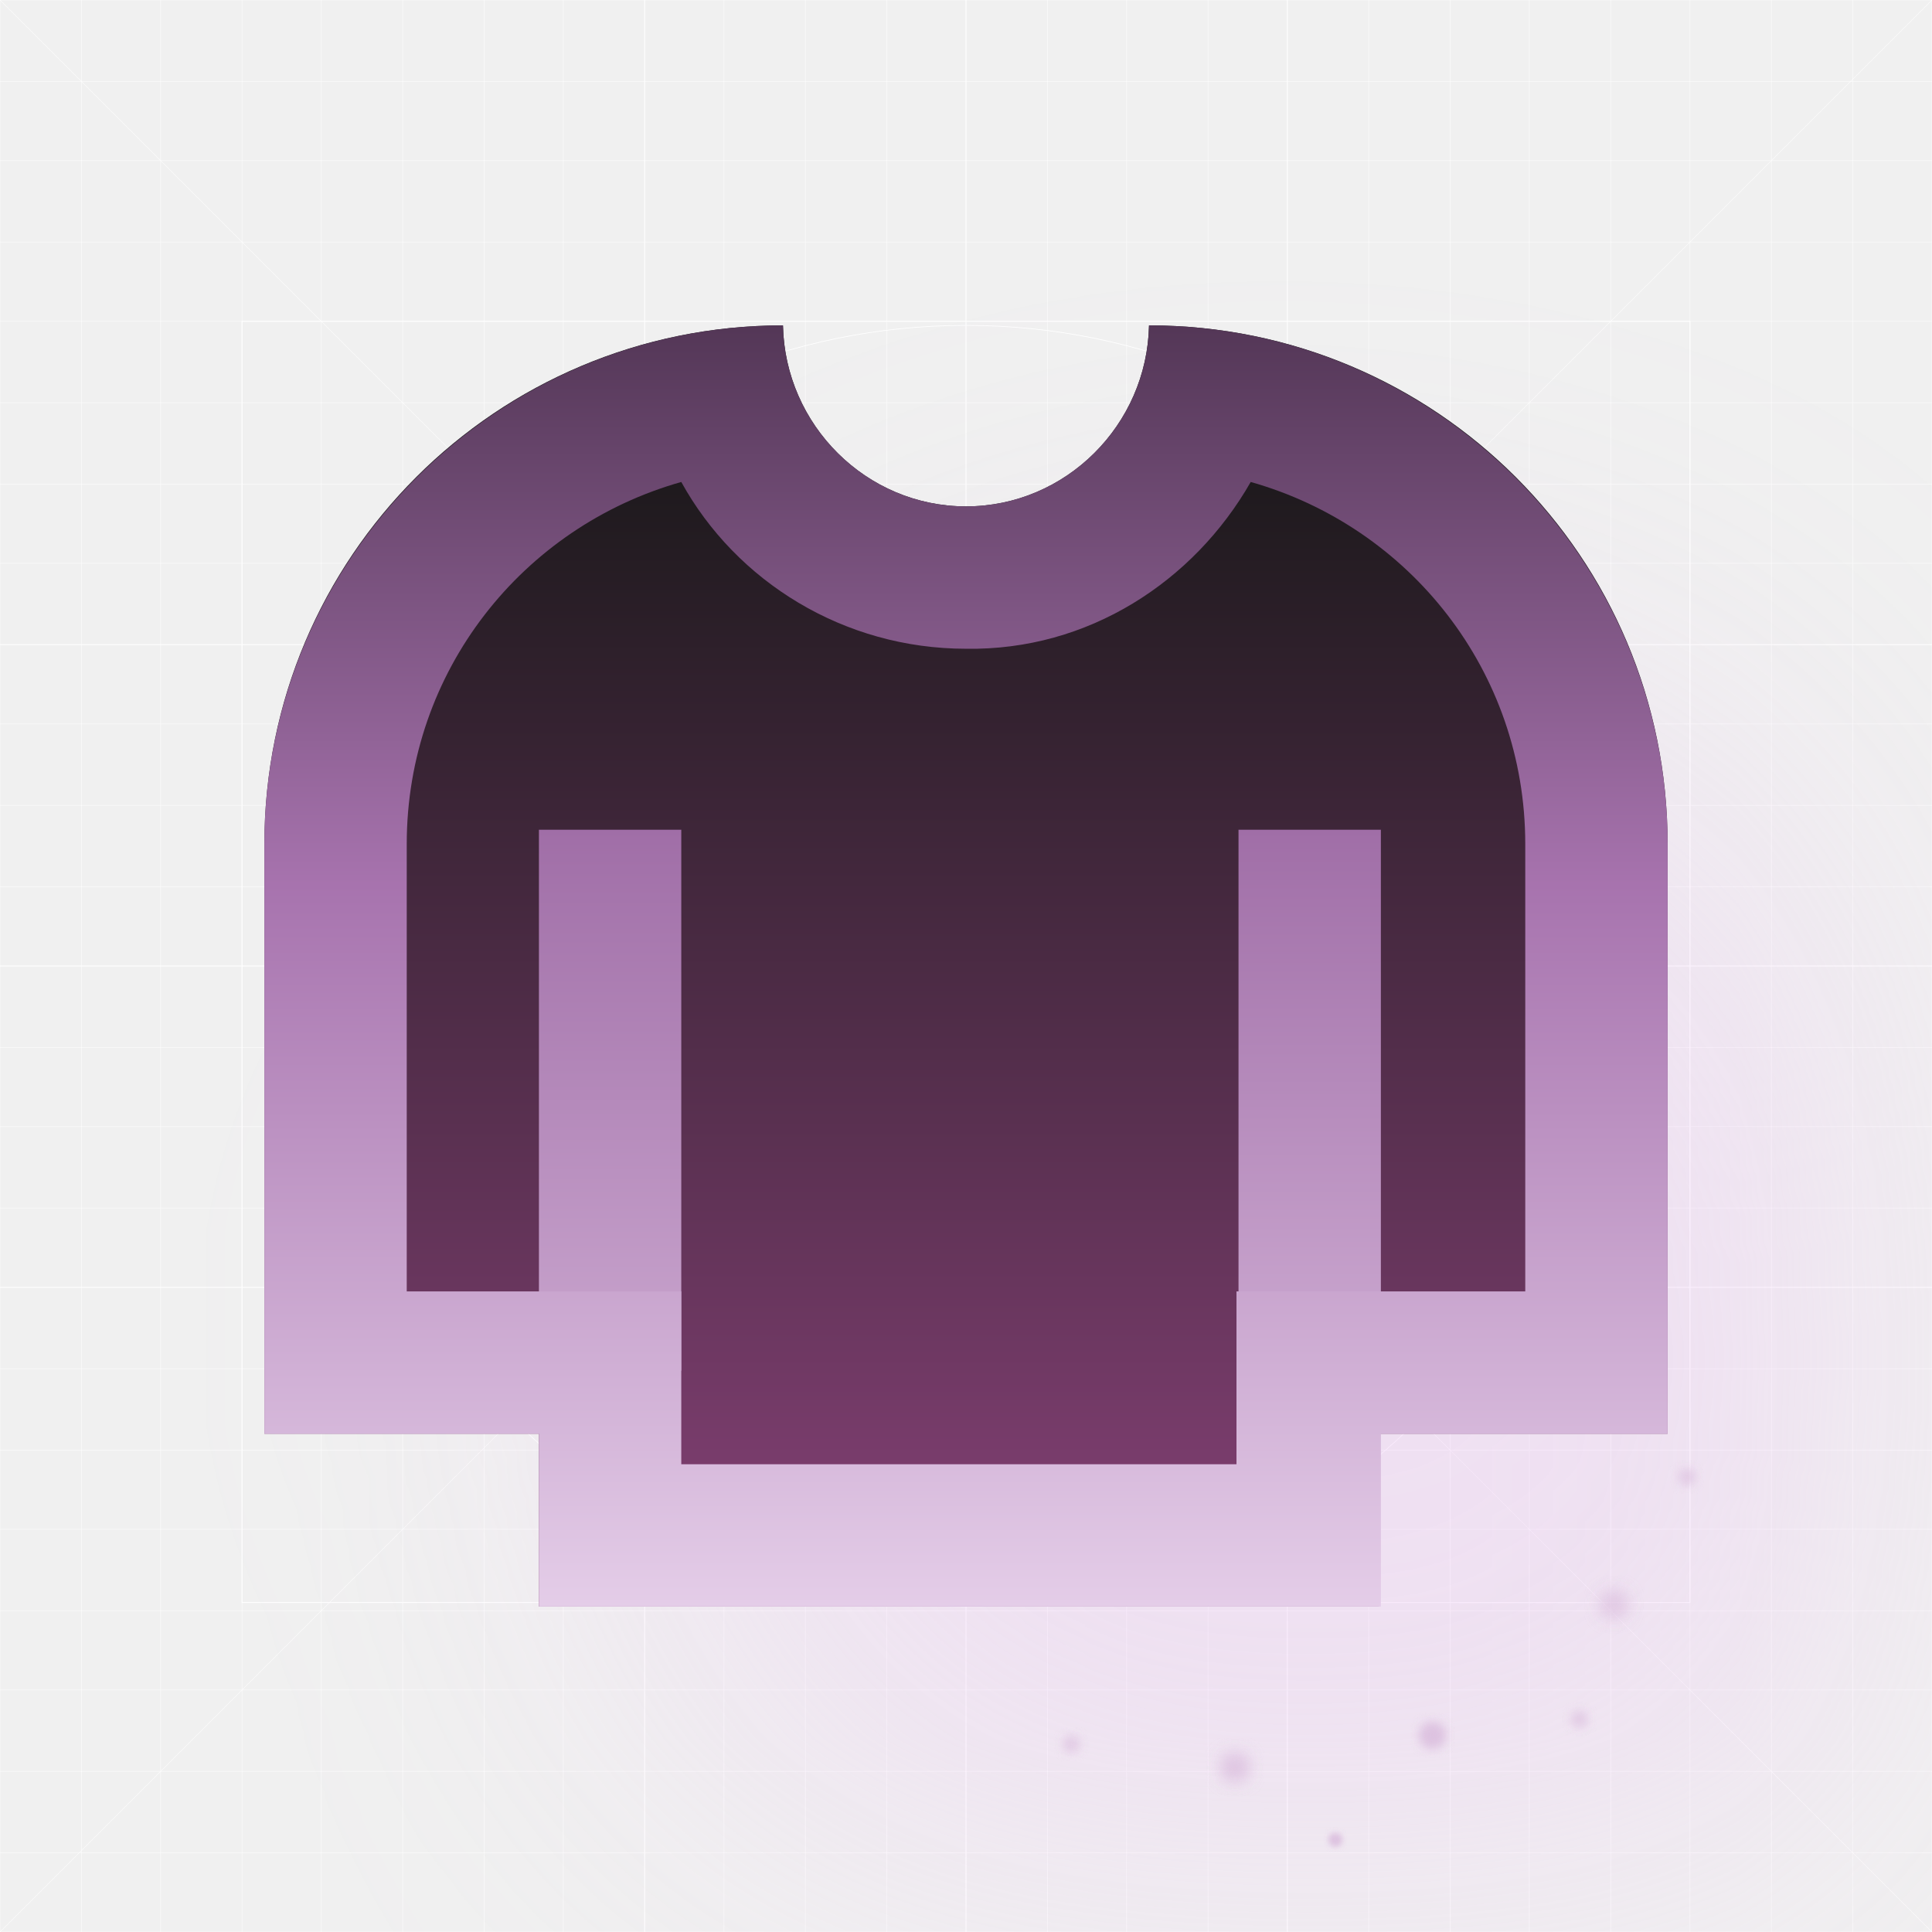
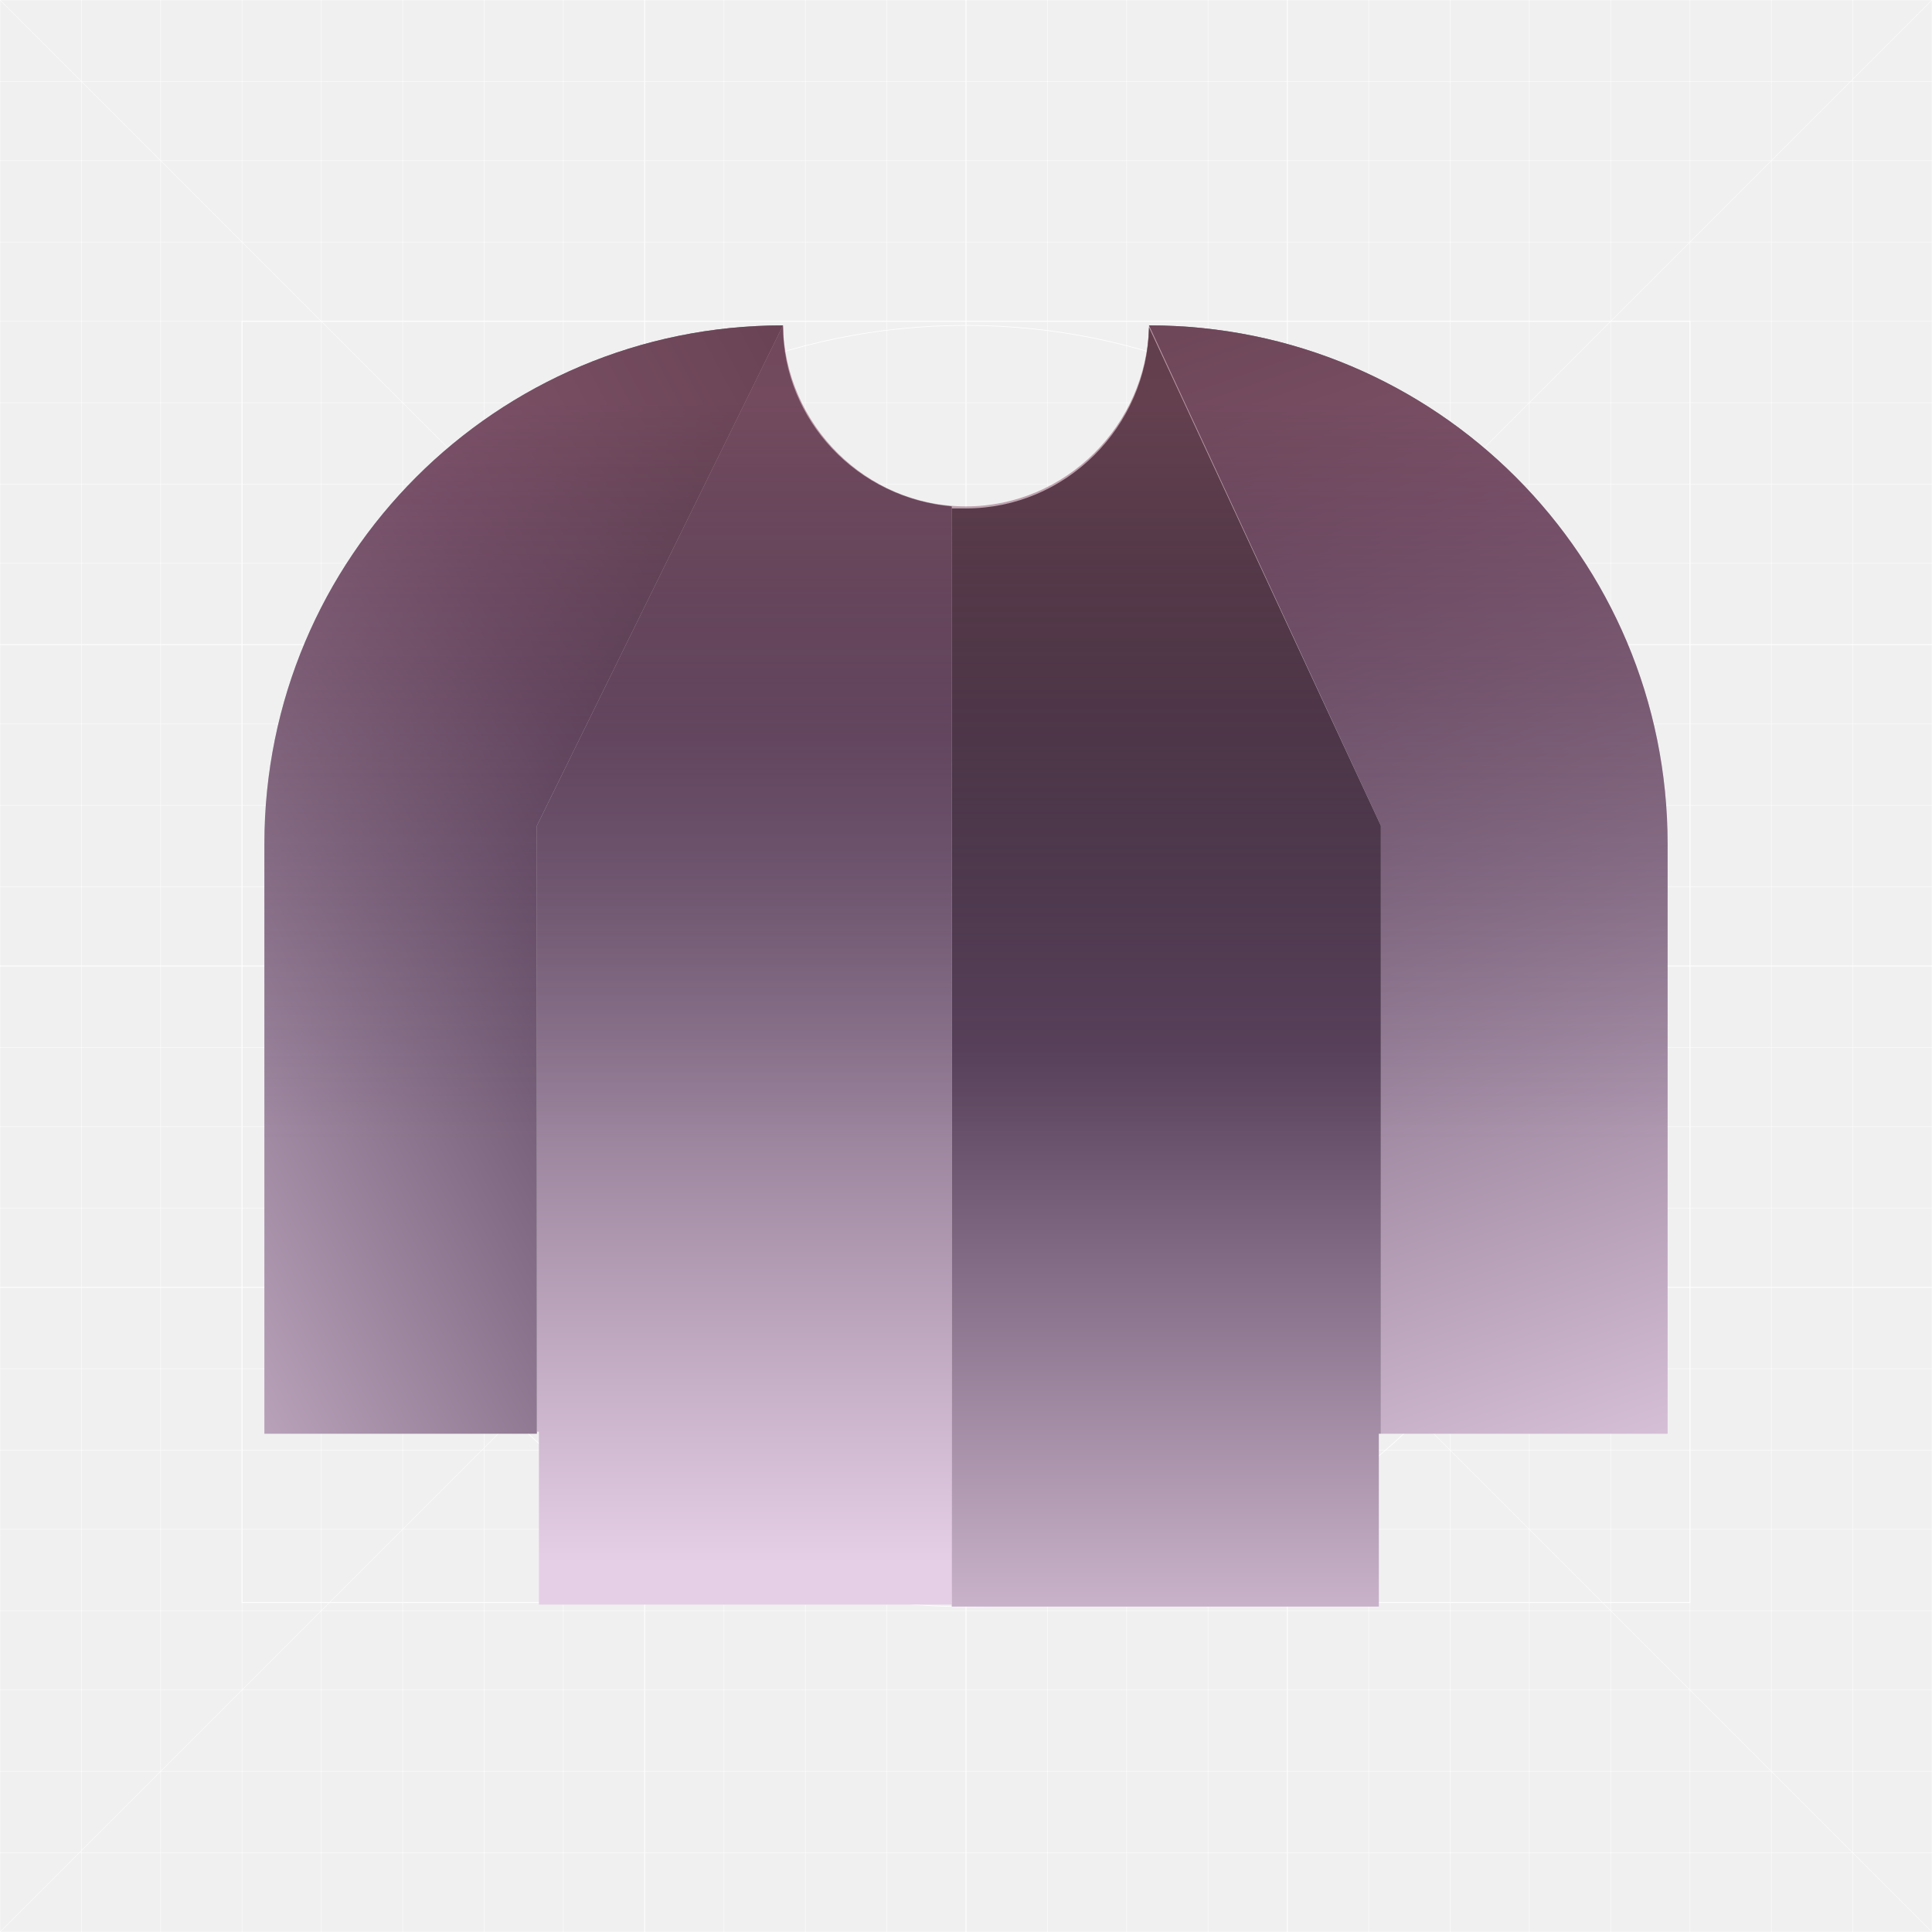
<svg xmlns="http://www.w3.org/2000/svg" width="95" height="95" viewBox="0 0 95 95" fill="none">
-   <g clip-path="url(#clip0_628_156)">
+   <g clip-path="url(#clip0_630_870)">
    <path d="M95 31.7H0" stroke="white" stroke-width="0.04" stroke-miterlimit="10" />
    <path d="M95 47.5H0" stroke="white" stroke-width="0.04" stroke-miterlimit="10" />
    <path d="M95 63.3H0" stroke="white" stroke-width="0.04" stroke-miterlimit="10" />
    <path d="M63.3 95V0" stroke="white" stroke-width="0.04" stroke-miterlimit="10" />
    <path d="M47.5 95V0" stroke="white" stroke-width="0.04" stroke-miterlimit="10" />
    <path d="M31.7 95V0" stroke="white" stroke-width="0.04" stroke-miterlimit="10" />
    <path d="M95 95V0H0V95H95Z" stroke="white" stroke-width="0.02" stroke-miterlimit="10" />
    <path d="M95 4H0" stroke="white" stroke-width="0.02" stroke-miterlimit="10" />
    <path d="M95 7.9H0" stroke="white" stroke-width="0.02" stroke-miterlimit="10" />
    <path d="M95 11.9H0" stroke="white" stroke-width="0.02" stroke-miterlimit="10" />
    <path d="M95 15.8H0" stroke="white" stroke-width="0.02" stroke-miterlimit="10" />
    <path d="M95 19.8H0" stroke="white" stroke-width="0.02" stroke-miterlimit="10" />
    <path d="M95 23.8H0" stroke="white" stroke-width="0.02" stroke-miterlimit="10" />
    <path d="M95 27.7H0" stroke="white" stroke-width="0.02" stroke-miterlimit="10" />
    <path d="M95 35.6H0" stroke="white" stroke-width="0.02" stroke-miterlimit="10" />
    <path d="M95 39.6H0" stroke="white" stroke-width="0.02" stroke-miterlimit="10" />
    <path d="M95 43.6H0" stroke="white" stroke-width="0.02" stroke-miterlimit="10" />
    <path d="M95 51.5H0" stroke="white" stroke-width="0.02" stroke-miterlimit="10" />
    <path d="M95 55.4H0" stroke="white" stroke-width="0.02" stroke-miterlimit="10" />
    <path d="M95 59.4H0" stroke="white" stroke-width="0.02" stroke-miterlimit="10" />
    <path d="M95 67.3H0" stroke="white" stroke-width="0.02" stroke-miterlimit="10" />
    <path d="M95 71.3H0" stroke="white" stroke-width="0.02" stroke-miterlimit="10" />
    <path d="M95 75.2H0" stroke="white" stroke-width="0.02" stroke-miterlimit="10" />
    <path d="M95 79.2H0" stroke="white" stroke-width="0.02" stroke-miterlimit="10" />
    <path d="M95 83.1H0" stroke="white" stroke-width="0.02" stroke-miterlimit="10" />
    <path d="M95 87.1H0" stroke="white" stroke-width="0.02" stroke-miterlimit="10" />
    <path d="M95 91.1H0" stroke="white" stroke-width="0.02" stroke-miterlimit="10" />
    <path d="M91.1 95V0" stroke="white" stroke-width="0.02" stroke-miterlimit="10" />
    <path d="M87.1 95V0" stroke="white" stroke-width="0.02" stroke-miterlimit="10" />
    <path d="M83.1 95V0" stroke="white" stroke-width="0.02" stroke-miterlimit="10" />
    <path d="M79.2 95V0" stroke="white" stroke-width="0.02" stroke-miterlimit="10" />
    <path d="M75.2 95V0" stroke="white" stroke-width="0.02" stroke-miterlimit="10" />
    <path d="M71.3 95V0" stroke="white" stroke-width="0.02" stroke-miterlimit="10" />
    <path d="M67.3 95V0" stroke="white" stroke-width="0.02" stroke-miterlimit="10" />
    <path d="M59.4 95V0" stroke="white" stroke-width="0.02" stroke-miterlimit="10" />
    <path d="M55.4 95V0" stroke="white" stroke-width="0.02" stroke-miterlimit="10" />
    <path d="M51.5 95V0" stroke="white" stroke-width="0.02" stroke-miterlimit="10" />
    <path d="M43.6 95V0" stroke="white" stroke-width="0.02" stroke-miterlimit="10" />
    <path d="M39.6 95V0" stroke="white" stroke-width="0.02" stroke-miterlimit="10" />
    <path d="M35.6 95V0" stroke="white" stroke-width="0.02" stroke-miterlimit="10" />
    <path d="M27.7 95V0" stroke="white" stroke-width="0.02" stroke-miterlimit="10" />
    <path d="M23.8 95V0" stroke="white" stroke-width="0.02" stroke-miterlimit="10" />
    <path d="M19.8 95V0" stroke="white" stroke-width="0.02" stroke-miterlimit="10" />
    <path d="M15.8 95V0" stroke="white" stroke-width="0.02" stroke-miterlimit="10" />
    <path d="M11.9 95V0" stroke="white" stroke-width="0.02" stroke-miterlimit="10" />
    <path d="M7.9 95V0" stroke="white" stroke-width="0.02" stroke-miterlimit="10" />
    <path d="M4 95V0" stroke="white" stroke-width="0.02" stroke-miterlimit="10" />
    <path d="M95 0L0 95" stroke="white" stroke-width="0.02" stroke-miterlimit="10" />
    <path d="M95 95L0 0" stroke="white" stroke-width="0.02" stroke-miterlimit="10" />
    <path d="M47.5 67.3C58.4 67.3 67.3 58.4 67.3 47.5C67.3 36.6 58.4 27.7 47.5 27.7C36.6 27.7 27.7 36.6 27.7 47.5C27.7 58.4 36.6 67.3 47.5 67.3Z" stroke="white" stroke-width="0.02" stroke-miterlimit="10" />
    <path d="M47.5 79C64.9 79 79 64.9 79 47.5C79 30.1 64.9 16 47.5 16C30.1 16 16 30.1 16 47.5C16 64.9 30.1 79 47.5 79Z" stroke="white" stroke-width="0.032" stroke-miterlimit="10" />
    <path d="M83.1 15.8H11.9V78.8H83.1V15.8Z" stroke="white" stroke-width="0.04" stroke-miterlimit="10" />
-     <g filter="url(#filter0_f_628_156)">
-       <ellipse cx="63.69" cy="66.119" rx="32.5" ry="31.5" transform="rotate(-152.949 63.69 66.1192)" fill="#EFB1F8" fill-opacity="0.25" />
-     </g>
-     <g filter="url(#filter1_f_628_156)">
-       <circle cx="70.438" cy="85.329" r="0.55" transform="rotate(-125.776 70.4384 85.3289)" fill="#DDC2E0" />
-     </g>
-     <g filter="url(#filter2_f_628_156)">
-       <circle cx="60.727" cy="86.905" r="0.55" transform="rotate(-125.776 60.7265 86.9046)" fill="#DDC2E0" />
-     </g>
-     <g filter="url(#filter3_f_628_156)">
-       <circle cx="79.363" cy="78.897" r="0.55" transform="rotate(-125.776 79.363 78.8974)" fill="#DDC2E0" fill-opacity="0.8" />
-     </g>
-     <g filter="url(#filter4_f_628_156)">
-       <circle cx="65.665" cy="90.464" r="0.275" transform="rotate(-125.776 65.6646 90.4638)" fill="#DDC2E0" />
-     </g>
-     <g filter="url(#filter5_f_628_156)">
-       <circle cx="52.681" cy="85.763" r="0.275" transform="rotate(-125.776 52.6805 85.7628)" fill="#DDC2E0" />
-     </g>
-     <g filter="url(#filter6_f_628_156)">
-       <circle cx="77.66" cy="84.532" r="0.275" transform="rotate(-125.776 77.6598 84.5318)" fill="#DDC2E0" />
-     </g>
-     <g filter="url(#filter7_f_628_156)">
-       <circle cx="82.951" cy="72.623" r="0.275" transform="rotate(-125.776 82.9513 72.6229)" fill="#DDC2E0" />
-     </g>
-     <g filter="url(#filter8_f_628_156)">
-       <circle cx="70.439" cy="85.329" r="0.55" transform="rotate(-125.776 70.4389 85.3289)" fill="#DDC2E0" />
-     </g>
-     <g filter="url(#filter9_f_628_156)">
-       <circle cx="60.727" cy="86.905" r="0.55" transform="rotate(-125.776 60.727 86.9047)" fill="#DDC2E0" />
-     </g>
-     <g filter="url(#filter10_f_628_156)">
-       <circle cx="79.364" cy="78.897" r="0.55" transform="rotate(-125.776 79.3635 78.8974)" fill="#DDC2E0" fill-opacity="0.8" />
-     </g>
-     <g filter="url(#filter11_f_628_156)">
-       <circle cx="65.665" cy="90.464" r="0.275" transform="rotate(-125.776 65.6651 90.4638)" fill="#DDC2E0" />
-     </g>
-     <g filter="url(#filter12_f_628_156)">
-       <circle cx="52.681" cy="85.763" r="0.275" transform="rotate(-125.776 52.681 85.7628)" fill="#DDC2E0" />
-     </g>
-     <g filter="url(#filter13_f_628_156)">
-       <circle cx="77.66" cy="84.532" r="0.275" transform="rotate(-125.776 77.6602 84.5319)" fill="#DDC2E0" />
-     </g>
-     <g filter="url(#filter14_f_628_156)">
-       <circle cx="82.952" cy="72.623" r="0.275" transform="rotate(-125.776 82.9517 72.6229)" fill="#DDC2E0" />
-     </g>
-     <path d="M82 41.5V70.5H67.8V79H26.5V70.5H13V41.5C13 27.4 24.4 16 38.5 16C38.6 20.9 42.6 24.9 47.5 24.9C52.4 24.9 56.4 20.9 56.5 16C70.6 16 82 27.4 82 41.5Z" fill="url(#paint0_linear_628_156)" />
-     <path d="M30 40.8V67.4" stroke="url(#paint1_linear_628_156)" stroke-width="7" stroke-miterlimit="10" />
-     <path d="M64.4 40.8V67.4" stroke="url(#paint2_linear_628_156)" stroke-width="7" stroke-miterlimit="10" />
-     <path d="M61.5 23.7C69.3 25.9 75 33 75 41.5V63.5H67.8H60.8V70.5V72H33.5V70.5V63.5H26.5H20V41.5C20 33 25.7 25.9 33.5 23.7C36.2 28.6 41.5 31.9 47.5 31.9C53.5 32 58.7 28.6 61.5 23.7ZM56.5 16C56.4 20.9 52.4 24.9 47.5 24.9C42.6 24.9 38.6 20.9 38.5 16C24.4 16 13 27.5 13 41.5V70.5H26.5V79H67.9V70.5H82V41.5C82 27.5 70.6 16 56.5 16Z" fill="url(#paint3_linear_628_156)" />
+     <path d="M46.8 24.9V78.9H26.5V70.4H26.4V40.6L38.5 16C38.5 20.7 42.2 24.5 46.8 24.9Z" fill="url(#paint0_linear_630_870)" />
+     <path d="M38.5 16L26.4 40.6V70.5H13V41.5C13 27.4 24.4 16 38.5 16Z" fill="url(#paint1_linear_630_870)" />
+     <path d="M82 41.5V70.5H67.9V40.6L56.5 16C70.6 16 82 27.4 82 41.5Z" fill="url(#paint2_linear_630_870)" />
+     <path d="M67.9 40.6V70.5H67.8V79H46.8V25C47 25 47.3 25 47.5 25C52.4 25 56.4 21 56.5 16.1L67.9 40.6Z" fill="url(#paint3_linear_630_870)" />
+     <path opacity="0.6" d="M82 41.5V70.5H67.8V79H26.5V70.5H13V41.5C13 27.4 24.4 16 38.5 16C38.6 20.9 42.6 24.9 47.5 24.9C52.4 24.9 56.4 20.9 56.5 16C70.6 16 82 27.4 82 41.5Z" fill="url(#paint4_linear_630_870)" />
  </g>
  <defs>
-     <filter id="filter0_f_628_156" x="1.387" y="4.403" width="124.606" height="123.432" filterUnits="userSpaceOnUse" color-interpolation-filters="sRGB">
-       <feFlood flood-opacity="0" result="BackgroundImageFix" />
-       <feBlend mode="normal" in="SourceGraphic" in2="BackgroundImageFix" result="shape" />
-       <feGaussianBlur stdDeviation="15" result="effect1_foregroundBlur_628_156" />
-     </filter>
-     <filter id="filter1_f_628_156" x="69.338" y="84.229" width="2.2" height="2.2" filterUnits="userSpaceOnUse" color-interpolation-filters="sRGB">
-       <feFlood flood-opacity="0" result="BackgroundImageFix" />
-       <feBlend mode="normal" in="SourceGraphic" in2="BackgroundImageFix" result="shape" />
-       <feGaussianBlur stdDeviation="0.275" result="effect1_foregroundBlur_628_156" />
-     </filter>
-     <filter id="filter2_f_628_156" x="59.297" y="85.475" width="2.86" height="2.86" filterUnits="userSpaceOnUse" color-interpolation-filters="sRGB">
-       <feFlood flood-opacity="0" result="BackgroundImageFix" />
-       <feBlend mode="normal" in="SourceGraphic" in2="BackgroundImageFix" result="shape" />
-       <feGaussianBlur stdDeviation="0.44" result="effect1_foregroundBlur_628_156" />
-     </filter>
-     <filter id="filter3_f_628_156" x="77.933" y="77.467" width="2.86" height="2.86" filterUnits="userSpaceOnUse" color-interpolation-filters="sRGB">
-       <feFlood flood-opacity="0" result="BackgroundImageFix" />
-       <feBlend mode="normal" in="SourceGraphic" in2="BackgroundImageFix" result="shape" />
-       <feGaussianBlur stdDeviation="0.44" result="effect1_foregroundBlur_628_156" />
-     </filter>
-     <filter id="filter4_f_628_156" x="65.06" y="89.859" width="1.21" height="1.21" filterUnits="userSpaceOnUse" color-interpolation-filters="sRGB">
-       <feFlood flood-opacity="0" result="BackgroundImageFix" />
-       <feBlend mode="normal" in="SourceGraphic" in2="BackgroundImageFix" result="shape" />
-       <feGaussianBlur stdDeviation="0.165" result="effect1_foregroundBlur_628_156" />
-     </filter>
-     <filter id="filter5_f_628_156" x="51.855" y="84.938" width="1.65" height="1.65" filterUnits="userSpaceOnUse" color-interpolation-filters="sRGB">
-       <feFlood flood-opacity="0" result="BackgroundImageFix" />
-       <feBlend mode="normal" in="SourceGraphic" in2="BackgroundImageFix" result="shape" />
-       <feGaussianBlur stdDeviation="0.275" result="effect1_foregroundBlur_628_156" />
-     </filter>
-     <filter id="filter6_f_628_156" x="76.835" y="83.707" width="1.65" height="1.65" filterUnits="userSpaceOnUse" color-interpolation-filters="sRGB">
-       <feFlood flood-opacity="0" result="BackgroundImageFix" />
-       <feBlend mode="normal" in="SourceGraphic" in2="BackgroundImageFix" result="shape" />
-       <feGaussianBlur stdDeviation="0.275" result="effect1_foregroundBlur_628_156" />
-     </filter>
-     <filter id="filter7_f_628_156" x="82.126" y="71.798" width="1.65" height="1.65" filterUnits="userSpaceOnUse" color-interpolation-filters="sRGB">
-       <feFlood flood-opacity="0" result="BackgroundImageFix" />
-       <feBlend mode="normal" in="SourceGraphic" in2="BackgroundImageFix" result="shape" />
-       <feGaussianBlur stdDeviation="0.275" result="effect1_foregroundBlur_628_156" />
-     </filter>
-     <filter id="filter8_f_628_156" x="69.339" y="84.229" width="2.2" height="2.2" filterUnits="userSpaceOnUse" color-interpolation-filters="sRGB">
-       <feFlood flood-opacity="0" result="BackgroundImageFix" />
-       <feBlend mode="normal" in="SourceGraphic" in2="BackgroundImageFix" result="shape" />
-       <feGaussianBlur stdDeviation="0.275" result="effect1_foregroundBlur_628_156" />
-     </filter>
-     <filter id="filter9_f_628_156" x="59.297" y="85.475" width="2.86" height="2.86" filterUnits="userSpaceOnUse" color-interpolation-filters="sRGB">
-       <feFlood flood-opacity="0" result="BackgroundImageFix" />
-       <feBlend mode="normal" in="SourceGraphic" in2="BackgroundImageFix" result="shape" />
-       <feGaussianBlur stdDeviation="0.44" result="effect1_foregroundBlur_628_156" />
-     </filter>
-     <filter id="filter10_f_628_156" x="77.933" y="77.467" width="2.86" height="2.86" filterUnits="userSpaceOnUse" color-interpolation-filters="sRGB">
-       <feFlood flood-opacity="0" result="BackgroundImageFix" />
-       <feBlend mode="normal" in="SourceGraphic" in2="BackgroundImageFix" result="shape" />
-       <feGaussianBlur stdDeviation="0.44" result="effect1_foregroundBlur_628_156" />
-     </filter>
-     <filter id="filter11_f_628_156" x="65.06" y="89.859" width="1.21" height="1.21" filterUnits="userSpaceOnUse" color-interpolation-filters="sRGB">
-       <feFlood flood-opacity="0" result="BackgroundImageFix" />
-       <feBlend mode="normal" in="SourceGraphic" in2="BackgroundImageFix" result="shape" />
-       <feGaussianBlur stdDeviation="0.165" result="effect1_foregroundBlur_628_156" />
-     </filter>
-     <filter id="filter12_f_628_156" x="51.856" y="84.938" width="1.65" height="1.65" filterUnits="userSpaceOnUse" color-interpolation-filters="sRGB">
-       <feFlood flood-opacity="0" result="BackgroundImageFix" />
-       <feBlend mode="normal" in="SourceGraphic" in2="BackgroundImageFix" result="shape" />
-       <feGaussianBlur stdDeviation="0.275" result="effect1_foregroundBlur_628_156" />
-     </filter>
-     <filter id="filter13_f_628_156" x="76.835" y="83.707" width="1.65" height="1.65" filterUnits="userSpaceOnUse" color-interpolation-filters="sRGB">
-       <feFlood flood-opacity="0" result="BackgroundImageFix" />
-       <feBlend mode="normal" in="SourceGraphic" in2="BackgroundImageFix" result="shape" />
-       <feGaussianBlur stdDeviation="0.275" result="effect1_foregroundBlur_628_156" />
-     </filter>
-     <filter id="filter14_f_628_156" x="82.127" y="71.798" width="1.65" height="1.65" filterUnits="userSpaceOnUse" color-interpolation-filters="sRGB">
-       <feFlood flood-opacity="0" result="BackgroundImageFix" />
-       <feBlend mode="normal" in="SourceGraphic" in2="BackgroundImageFix" result="shape" />
-       <feGaussianBlur stdDeviation="0.275" result="effect1_foregroundBlur_628_156" />
-     </filter>
-     <linearGradient id="paint0_linear_628_156" x1="47.5" y1="19.84" x2="47.5" y2="79" gradientUnits="userSpaceOnUse">
-       <stop stop-color="#171717" />
-       <stop offset="1" stop-color="#864177" />
+     <linearGradient id="paint0_linear_630_870" x1="36.575" y1="-7.535" x2="36.575" y2="77.228" gradientUnits="userSpaceOnUse">
+       <stop stop-color="#0A0A0A" />
+       <stop offset="0.517" stop-color="#57405A" />
+       <stop offset="0.995" stop-color="#E5CFE6" />
    </linearGradient>
-     <linearGradient id="paint1_linear_628_156" x1="30.5" y1="40.8" x2="30.5" y2="67.4" gradientUnits="userSpaceOnUse">
-       <stop stop-color="#A06EA7" />
-       <stop offset="1" stop-color="#C9A5CE" />
+     <linearGradient id="paint1_linear_630_870" x1="57.392" y1="28.234" x2="-6.858" y2="62.484" gradientUnits="userSpaceOnUse">
+       <stop offset="0.039" stop-color="#0A0A0A" />
+       <stop offset="0.413" stop-color="#57405A" />
+       <stop offset="0.995" stop-color="#E5CFE6" />
    </linearGradient>
-     <linearGradient id="paint2_linear_628_156" x1="64.9" y1="40.8" x2="64.9" y2="67.4" gradientUnits="userSpaceOnUse">
-       <stop stop-color="#A06EA7" />
-       <stop offset="1" stop-color="#CCA9D1" />
+     <linearGradient id="paint2_linear_630_870" x1="57.696" y1="4.596" x2="82.946" y2="76.596" gradientUnits="userSpaceOnUse">
+       <stop stop-color="#0A0A0A" />
+       <stop offset="0.32" stop-color="#57405A" />
+       <stop offset="0.995" stop-color="#E5CFE6" />
    </linearGradient>
-     <linearGradient id="paint3_linear_628_156" x1="47.5" y1="8" x2="47.5" y2="79" gradientUnits="userSpaceOnUse">
-       <stop stop-color="#3B253D" />
-       <stop offset="0.5" stop-color="#A773AE" />
-       <stop offset="1" stop-color="#E4CDE8" />
+     <linearGradient id="paint3_linear_630_870" x1="57.325" y1="14.59" x2="57.325" y2="86.248" gradientUnits="userSpaceOnUse">
+       <stop stop-color="#0A0A0A" />
+       <stop offset="0.517" stop-color="#57405A" />
+       <stop offset="0.995" stop-color="#E5CFE6" />
    </linearGradient>
-     <clipPath id="clip0_628_156">
+     <linearGradient id="paint4_linear_630_870" x1="47.5" y1="19.84" x2="47.5" y2="94.14" gradientUnits="userSpaceOnUse">
+       <stop stop-color="#995F75" />
+       <stop offset="0.486" stop-color="#57405A" stop-opacity="0" />
+       <stop offset="1" stop-color="#0A0A0A" stop-opacity="0" />
+     </linearGradient>
+     <clipPath id="clip0_630_870">
      <rect width="95" height="95" fill="white" />
    </clipPath>
  </defs>
</svg>
